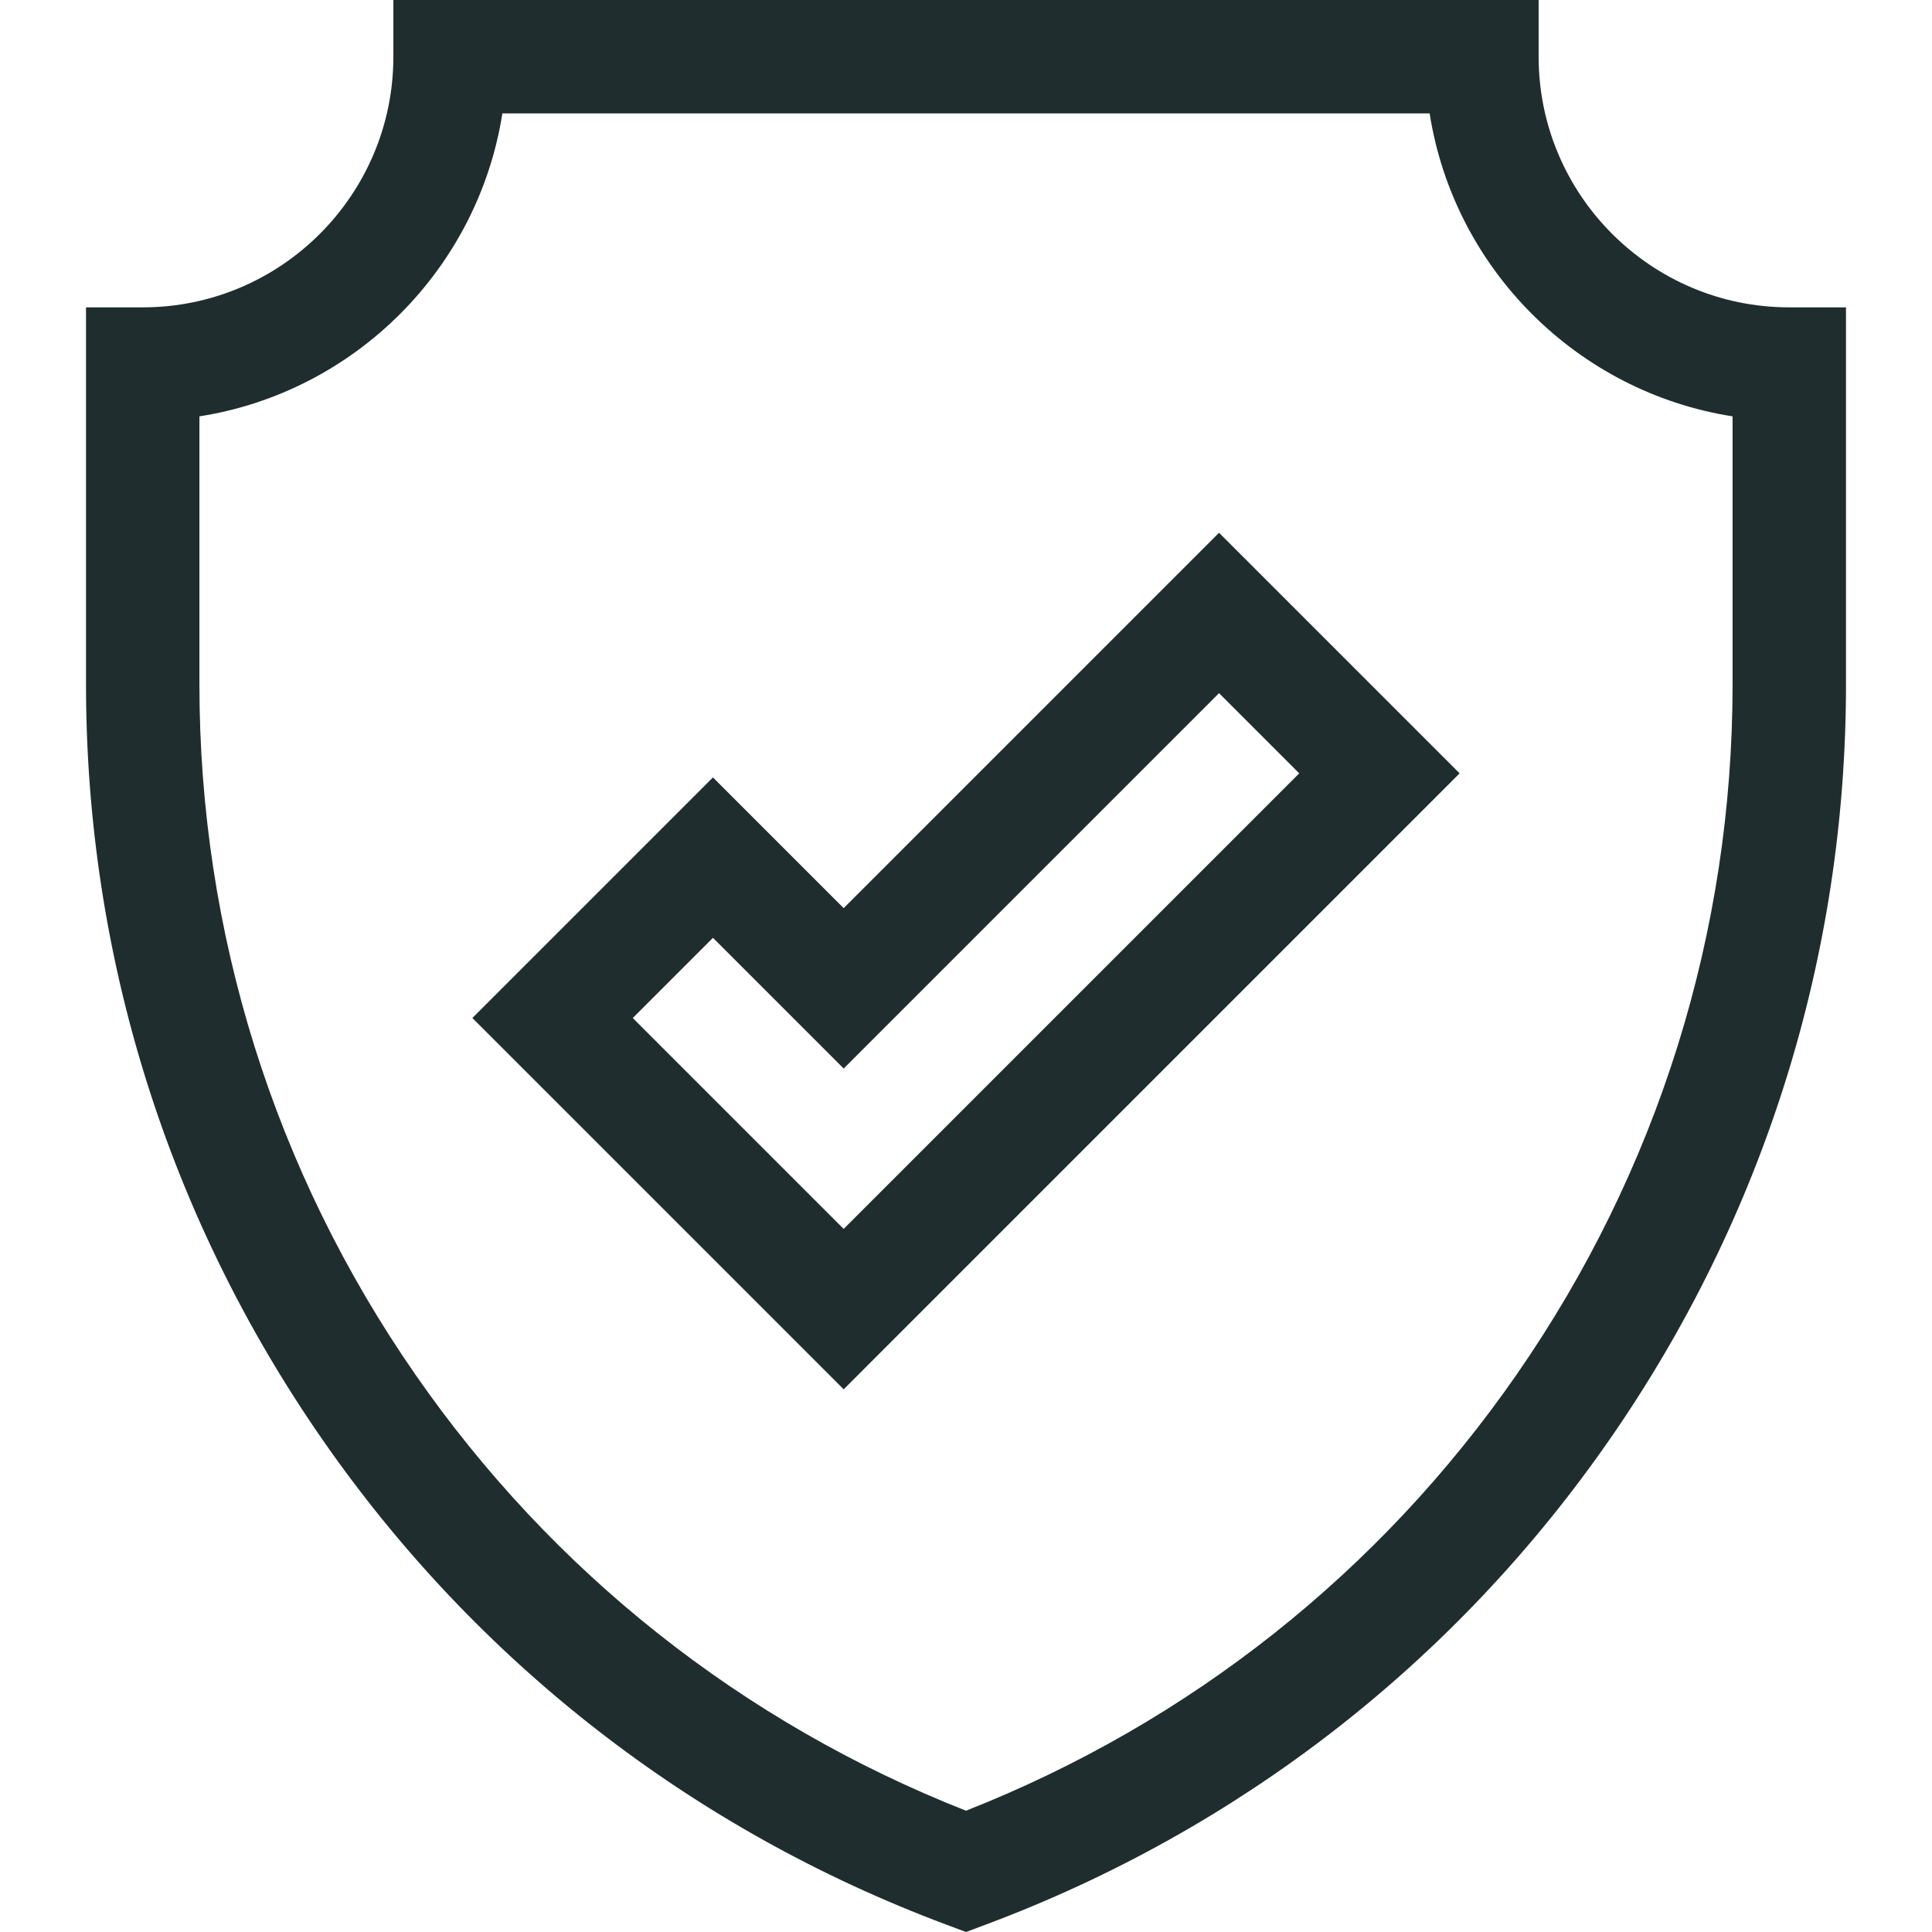
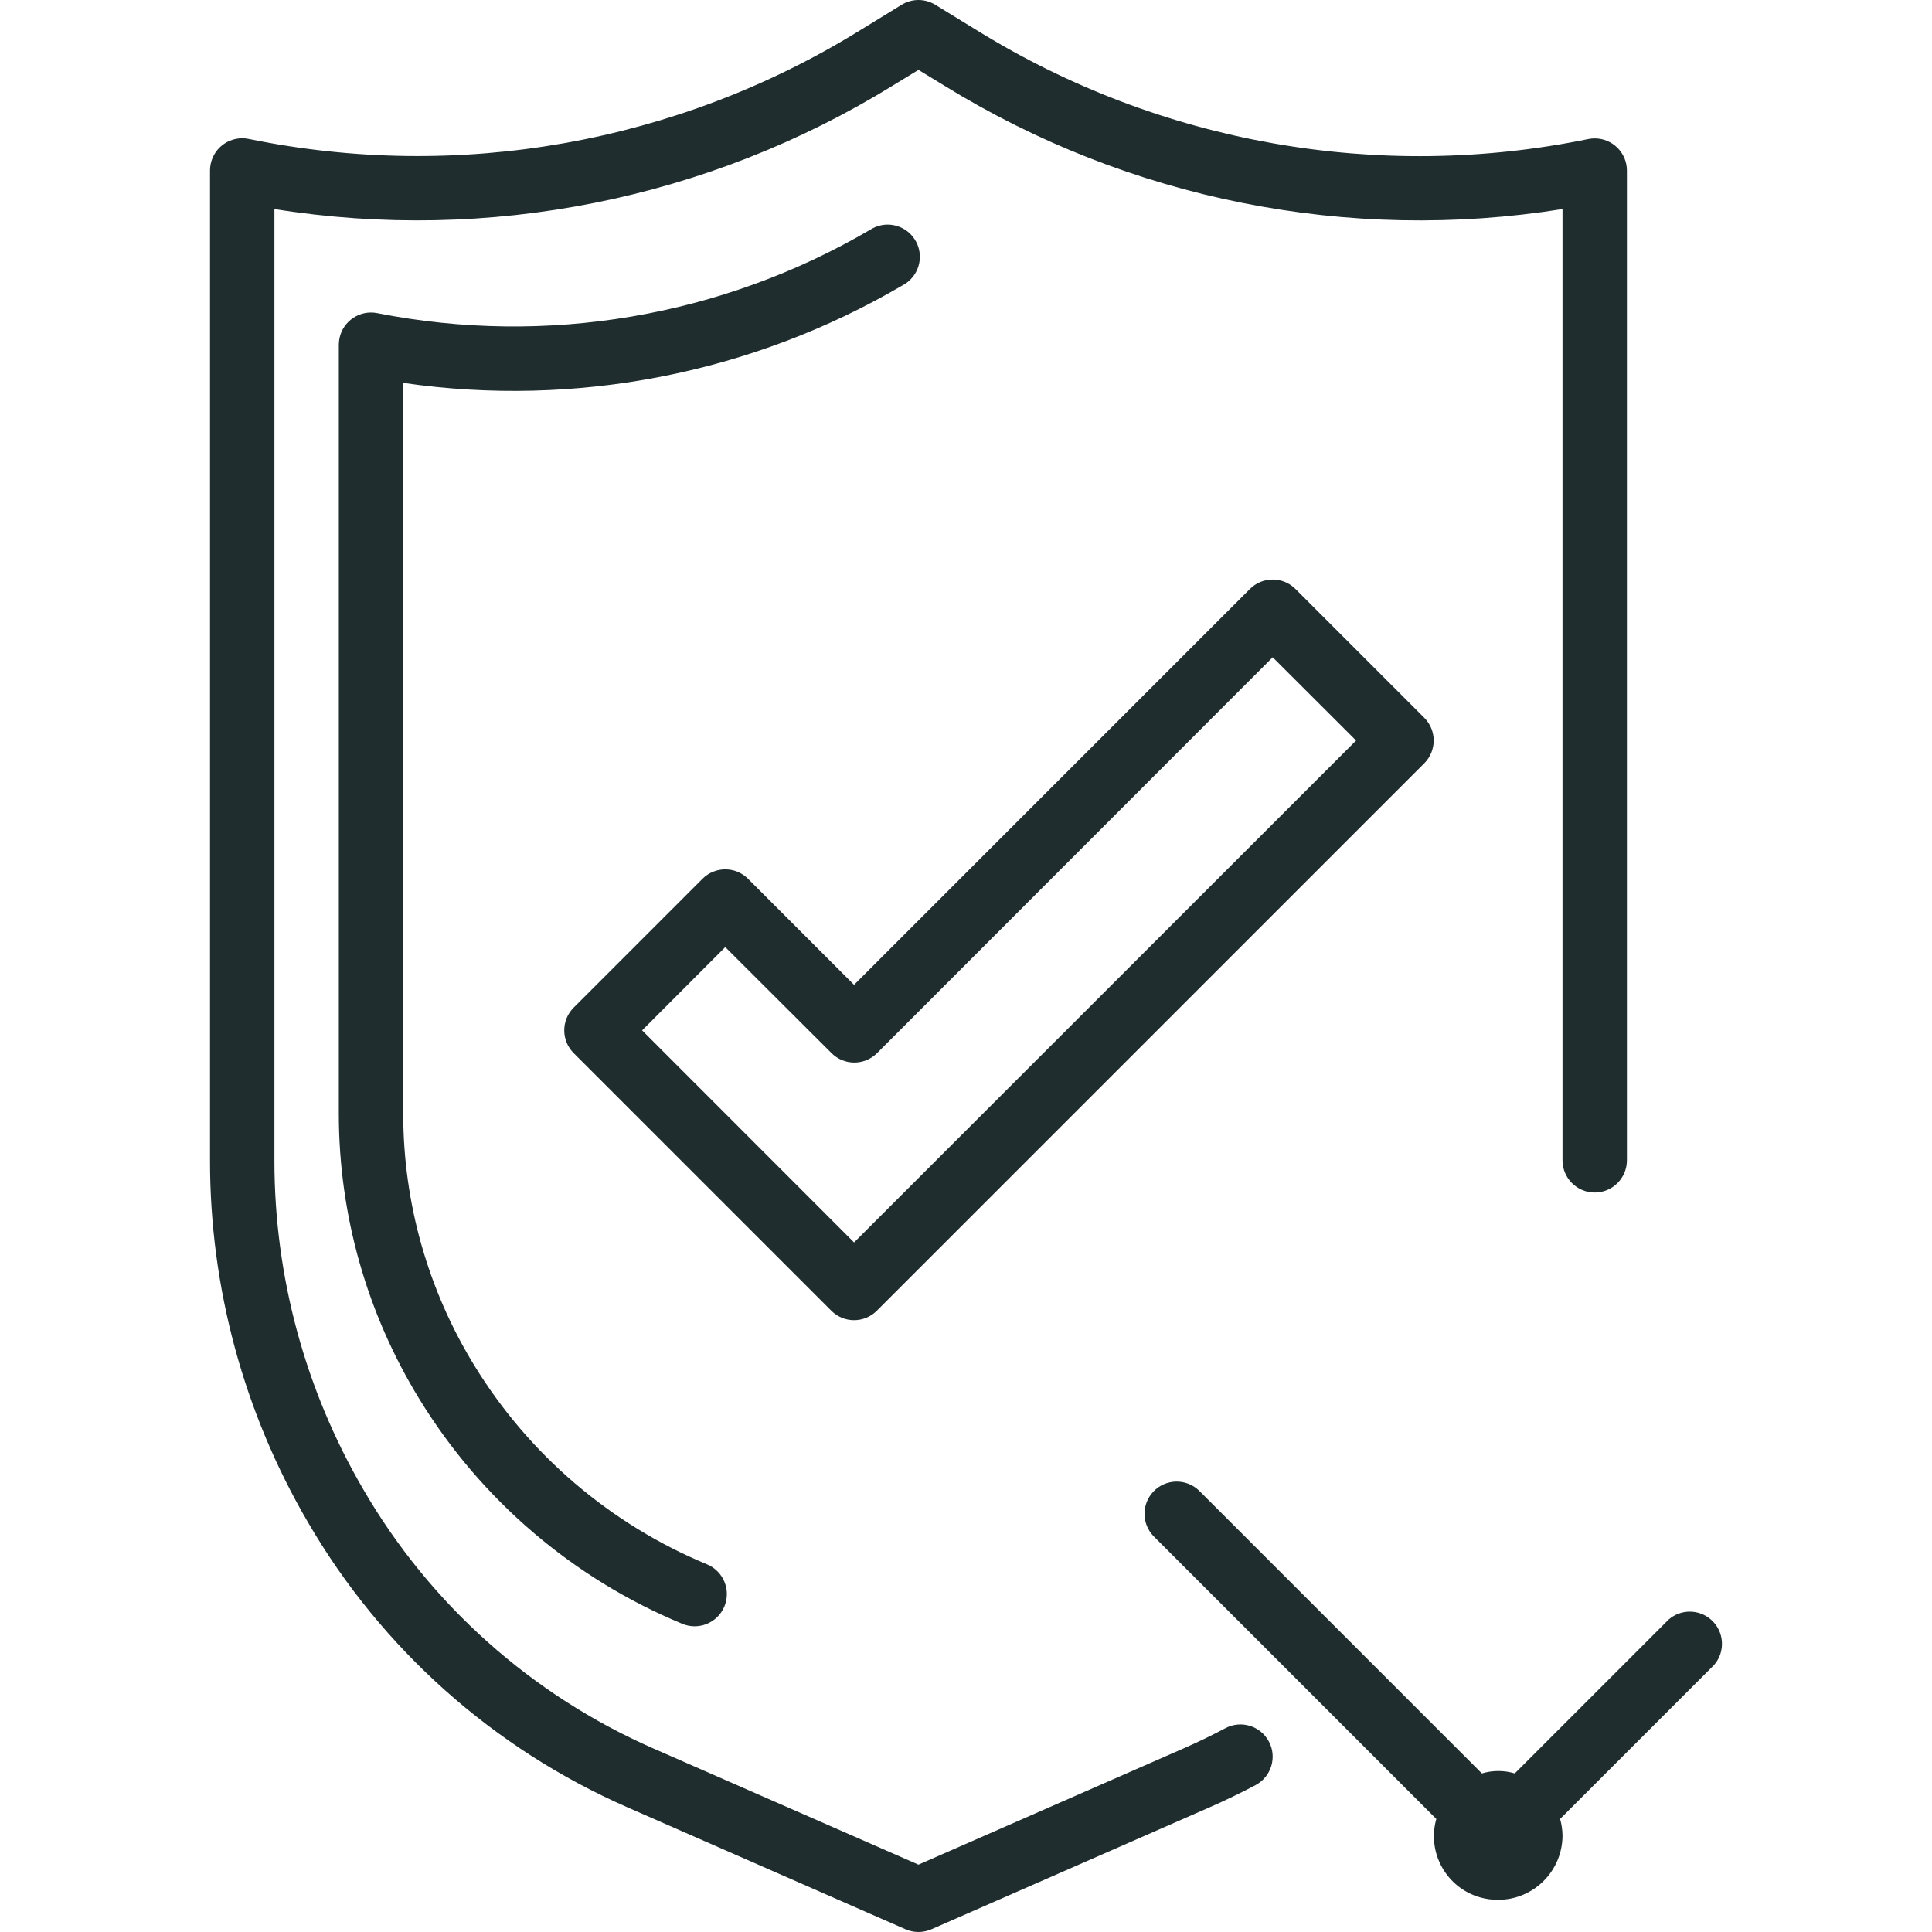
- <svg xmlns="http://www.w3.org/2000/svg" version="1.1" id="Capa_1" x="0px" y="0px" viewBox="0 0 512 512" style="enable-background:new 0 0 512 512;" xml:space="preserve" width="512px" height="512px">
+ <svg xmlns="http://www.w3.org/2000/svg" version="1.1" id="Capa_1" x="0px" y="0px" viewBox="0 0 479.969 479.969" style="enable-background:new 0 0 479.969 479.969;" xml:space="preserve" width="512px" height="512px">
  <g>
    <g>
-       <path d="M474.179,81.453c-36.628,0-66.426-29.799-66.426-66.425V0H104.246v15.028c0,36.628-29.799,66.425-66.425,66.425H22.793    v99.938c0,71.815,21.633,140.966,62.563,199.976c40.93,59.009,98.117,103.501,165.379,128.663L256,512l5.266-1.97    c67.263-25.162,124.45-69.653,165.378-128.663c40.93-59.01,62.563-128.161,62.563-199.976V81.453H474.179z M459.152,181.391    h-0.001c0,65.664-19.781,128.89-57.205,182.845c-36.349,52.408-86.727,92.293-145.947,115.62    c-59.219-23.328-109.598-63.212-145.947-115.62c-37.423-53.954-57.203-117.181-57.203-182.845v-71.05    c41.19-6.47,73.815-39.095,80.285-80.285h245.733c6.469,41.19,39.094,73.815,80.285,80.285V181.391z" fill="#1f2d2e" />
+       <path d="M396.169,34.38c-0.535,0-1.069,0.055-1.594,0.162c-52.133,10.676-106.375,1.062-151.664-26.88l-10.552-6.48    c-2.567-1.575-5.801-1.575-8.368,0l-10.552,6.48c-45.293,27.931-99.535,37.533-151.664,26.848    c-4.329-0.884-8.555,1.909-9.438,6.238c-0.109,0.535-0.163,1.08-0.162,1.626v245.92c-0.014,31.604,8.392,62.642,24.352,89.92    c18.275,31.421,46.071,56.213,79.368,70.792l69.08,30.296c2.04,0.891,4.36,0.891,6.4,0l69.104-30.296    c3.888-1.704,7.712-3.552,11.44-5.528c3.904-2.072,5.388-6.916,3.316-10.82c-2.072-3.904-6.916-5.388-10.82-3.316    c-3.381,1.792-6.835,3.461-10.36,5.008l-65.88,28.888l-65.856-28.864c-30.21-13.237-55.425-35.741-72-64.256    c-14.524-24.833-22.168-53.088-22.144-81.856V51.933c53.22,8.5,107.723-2.38,153.6-30.664l6.4-3.912l6.4,3.904    c45.871,28.298,100.379,39.182,153.6,30.672v236.328c0,4.418,3.582,8,8,8s8-3.582,8-8V42.373    C404.172,37.955,400.588,34.376,396.169,34.38z" fill="#1f2d2e" />
    </g>
  </g>
  <g>
    <g>
-       <path d="M323.058,141.187l-99.477,99.478l-34.641-34.641l-63.758,63.759l98.399,98.399l163.235-163.236L323.058,141.187z     M167.688,269.785l21.253-21.253l34.641,34.641l99.477-99.478l21.253,21.253l-120.73,120.73L167.688,269.785z" fill="#1f2d2e" />
+       <path d="M227.593,60.059c-2.064-3.907-6.904-5.401-10.81-3.337c-0.207,0.109-0.41,0.228-0.607,0.355    c-36.902,21.617-80.438,28.99-122.4,20.728c-4.329-0.884-8.555,1.909-9.438,6.238c-0.108,0.53-0.162,1.069-0.162,1.61v191.12    c0.015,25.044,6.968,49.595,20.088,70.928c15.321,24.978,38.148,44.473,65.216,55.696c4.076,1.708,8.764-0.212,10.472-4.288    c1.708-4.076-0.212-8.764-4.288-10.472c-23.972-9.93-44.19-27.188-57.76-49.304c-11.573-18.816-17.709-40.47-17.728-62.56V95.125    c42.914,6.239,86.674-2.316,124.08-24.256C228.162,68.806,229.656,63.966,227.593,60.059z" fill="#1f2d2e" />
+     </g>
+   </g>
+   <g>
+     <g>
+       <path d="M425.041,402.343c-2.998-2.605-7.454-2.617-10.465-0.026l-38.256,38.256c-2.667-0.8-5.509-0.8-8.176,0l-70.256-70.256    c-3.178-3.069-8.243-2.981-11.312,0.197c-2.994,3.1-2.994,8.015,0,11.115l70.248,70.256c-2.369,8.398,2.52,17.127,10.918,19.495    c1.442,0.407,2.935,0.606,4.434,0.593c8.837,0,16-7.163,16-16c-0.019-1.383-0.221-2.758-0.6-4.088l38.256-38.256    C428.73,410.294,428.376,405.241,425.041,402.343z" fill="#1f2d2e" />
+     </g>
+   </g>
+   <g>
+     <g>
+       <path d="M353.832,178.317l-32-32c-3.124-3.123-8.188-3.123-11.312,0l-98.344,98.344l-26.344-26.344    c-3.124-3.123-8.188-3.123-11.312,0l-32,32c-3.123,3.124-3.123,8.188,0,11.312l64,64c1.5,1.5,3.534,2.344,5.656,2.344    c2.122,0,4.156-0.844,5.656-2.344l136-136C356.955,186.505,356.955,181.441,353.832,178.317z M212.176,308.661l-52.656-52.688    l20.656-20.688l26.4,26.344c3.124,3.123,8.188,3.123,11.312,0l98.288-98.344l20.72,20.688L212.176,308.661z" fill="#1f2d2e" />
    </g>
  </g>
  <g>
</g>
  <g>
</g>
  <g>
</g>
  <g>
</g>
  <g>
</g>
  <g>
</g>
  <g>
</g>
  <g>
</g>
  <g>
</g>
  <g>
</g>
  <g>
</g>
  <g>
</g>
  <g>
</g>
  <g>
</g>
  <g>
</g>
</svg>
